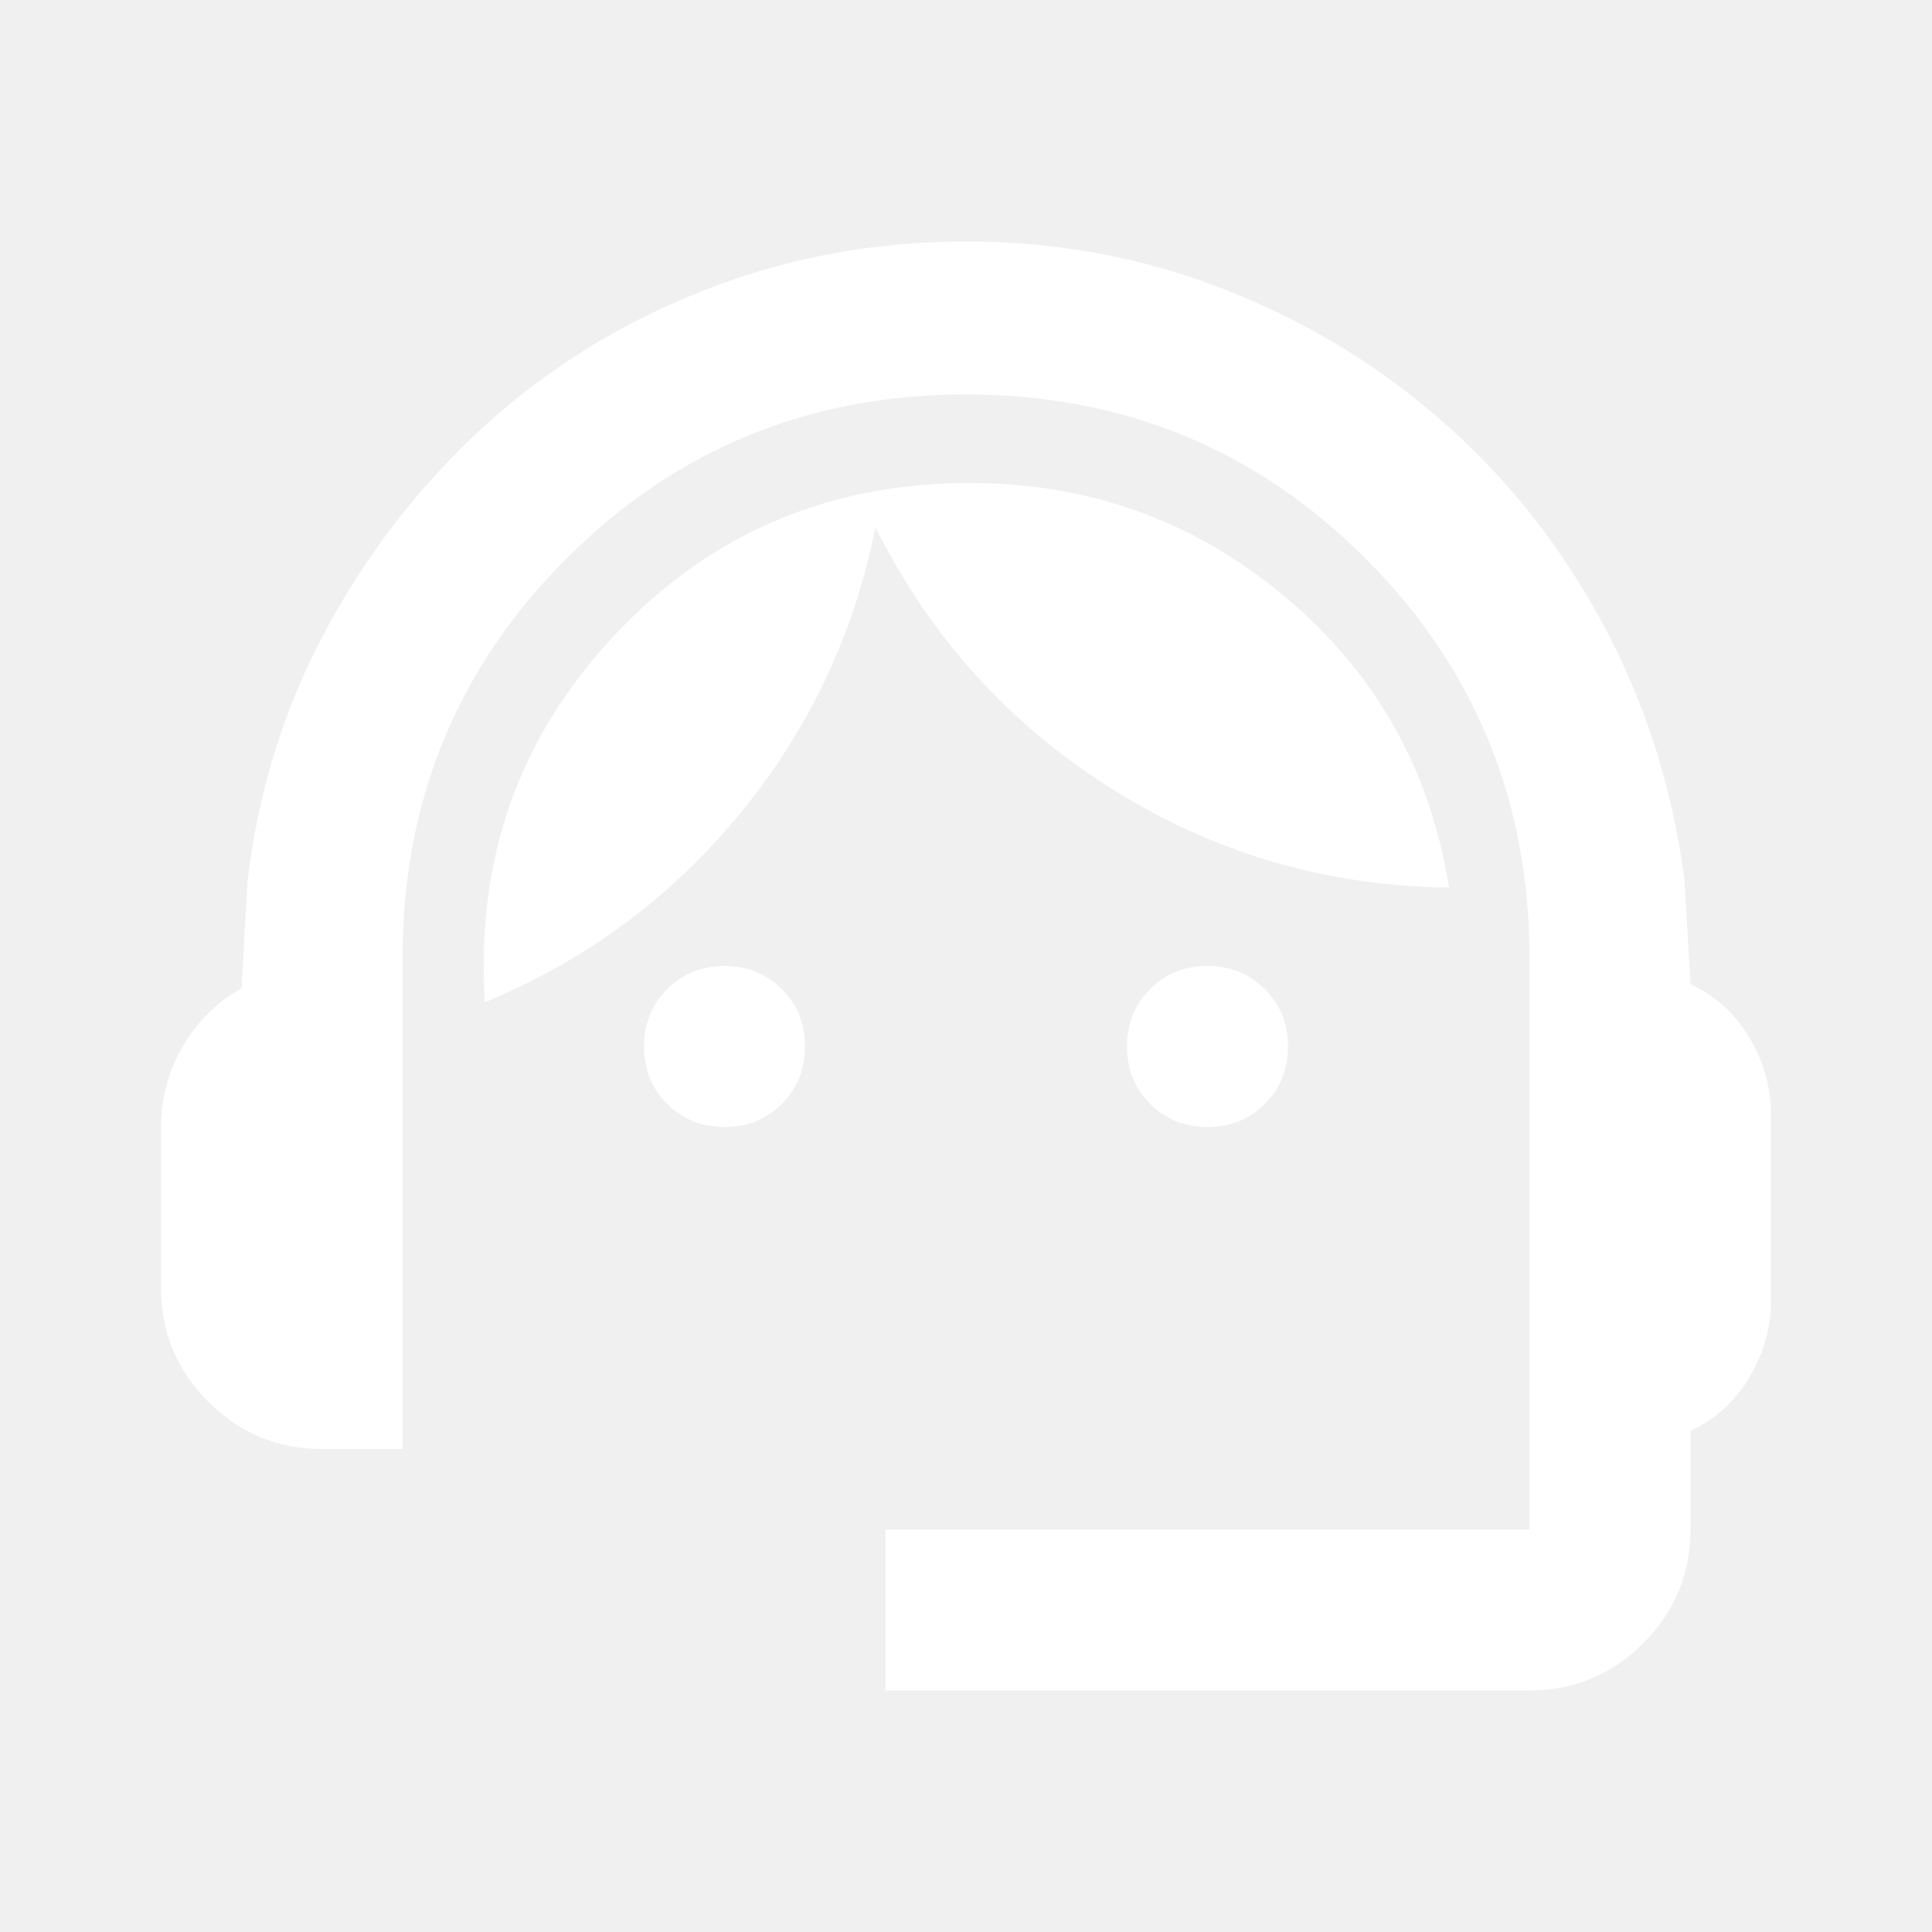
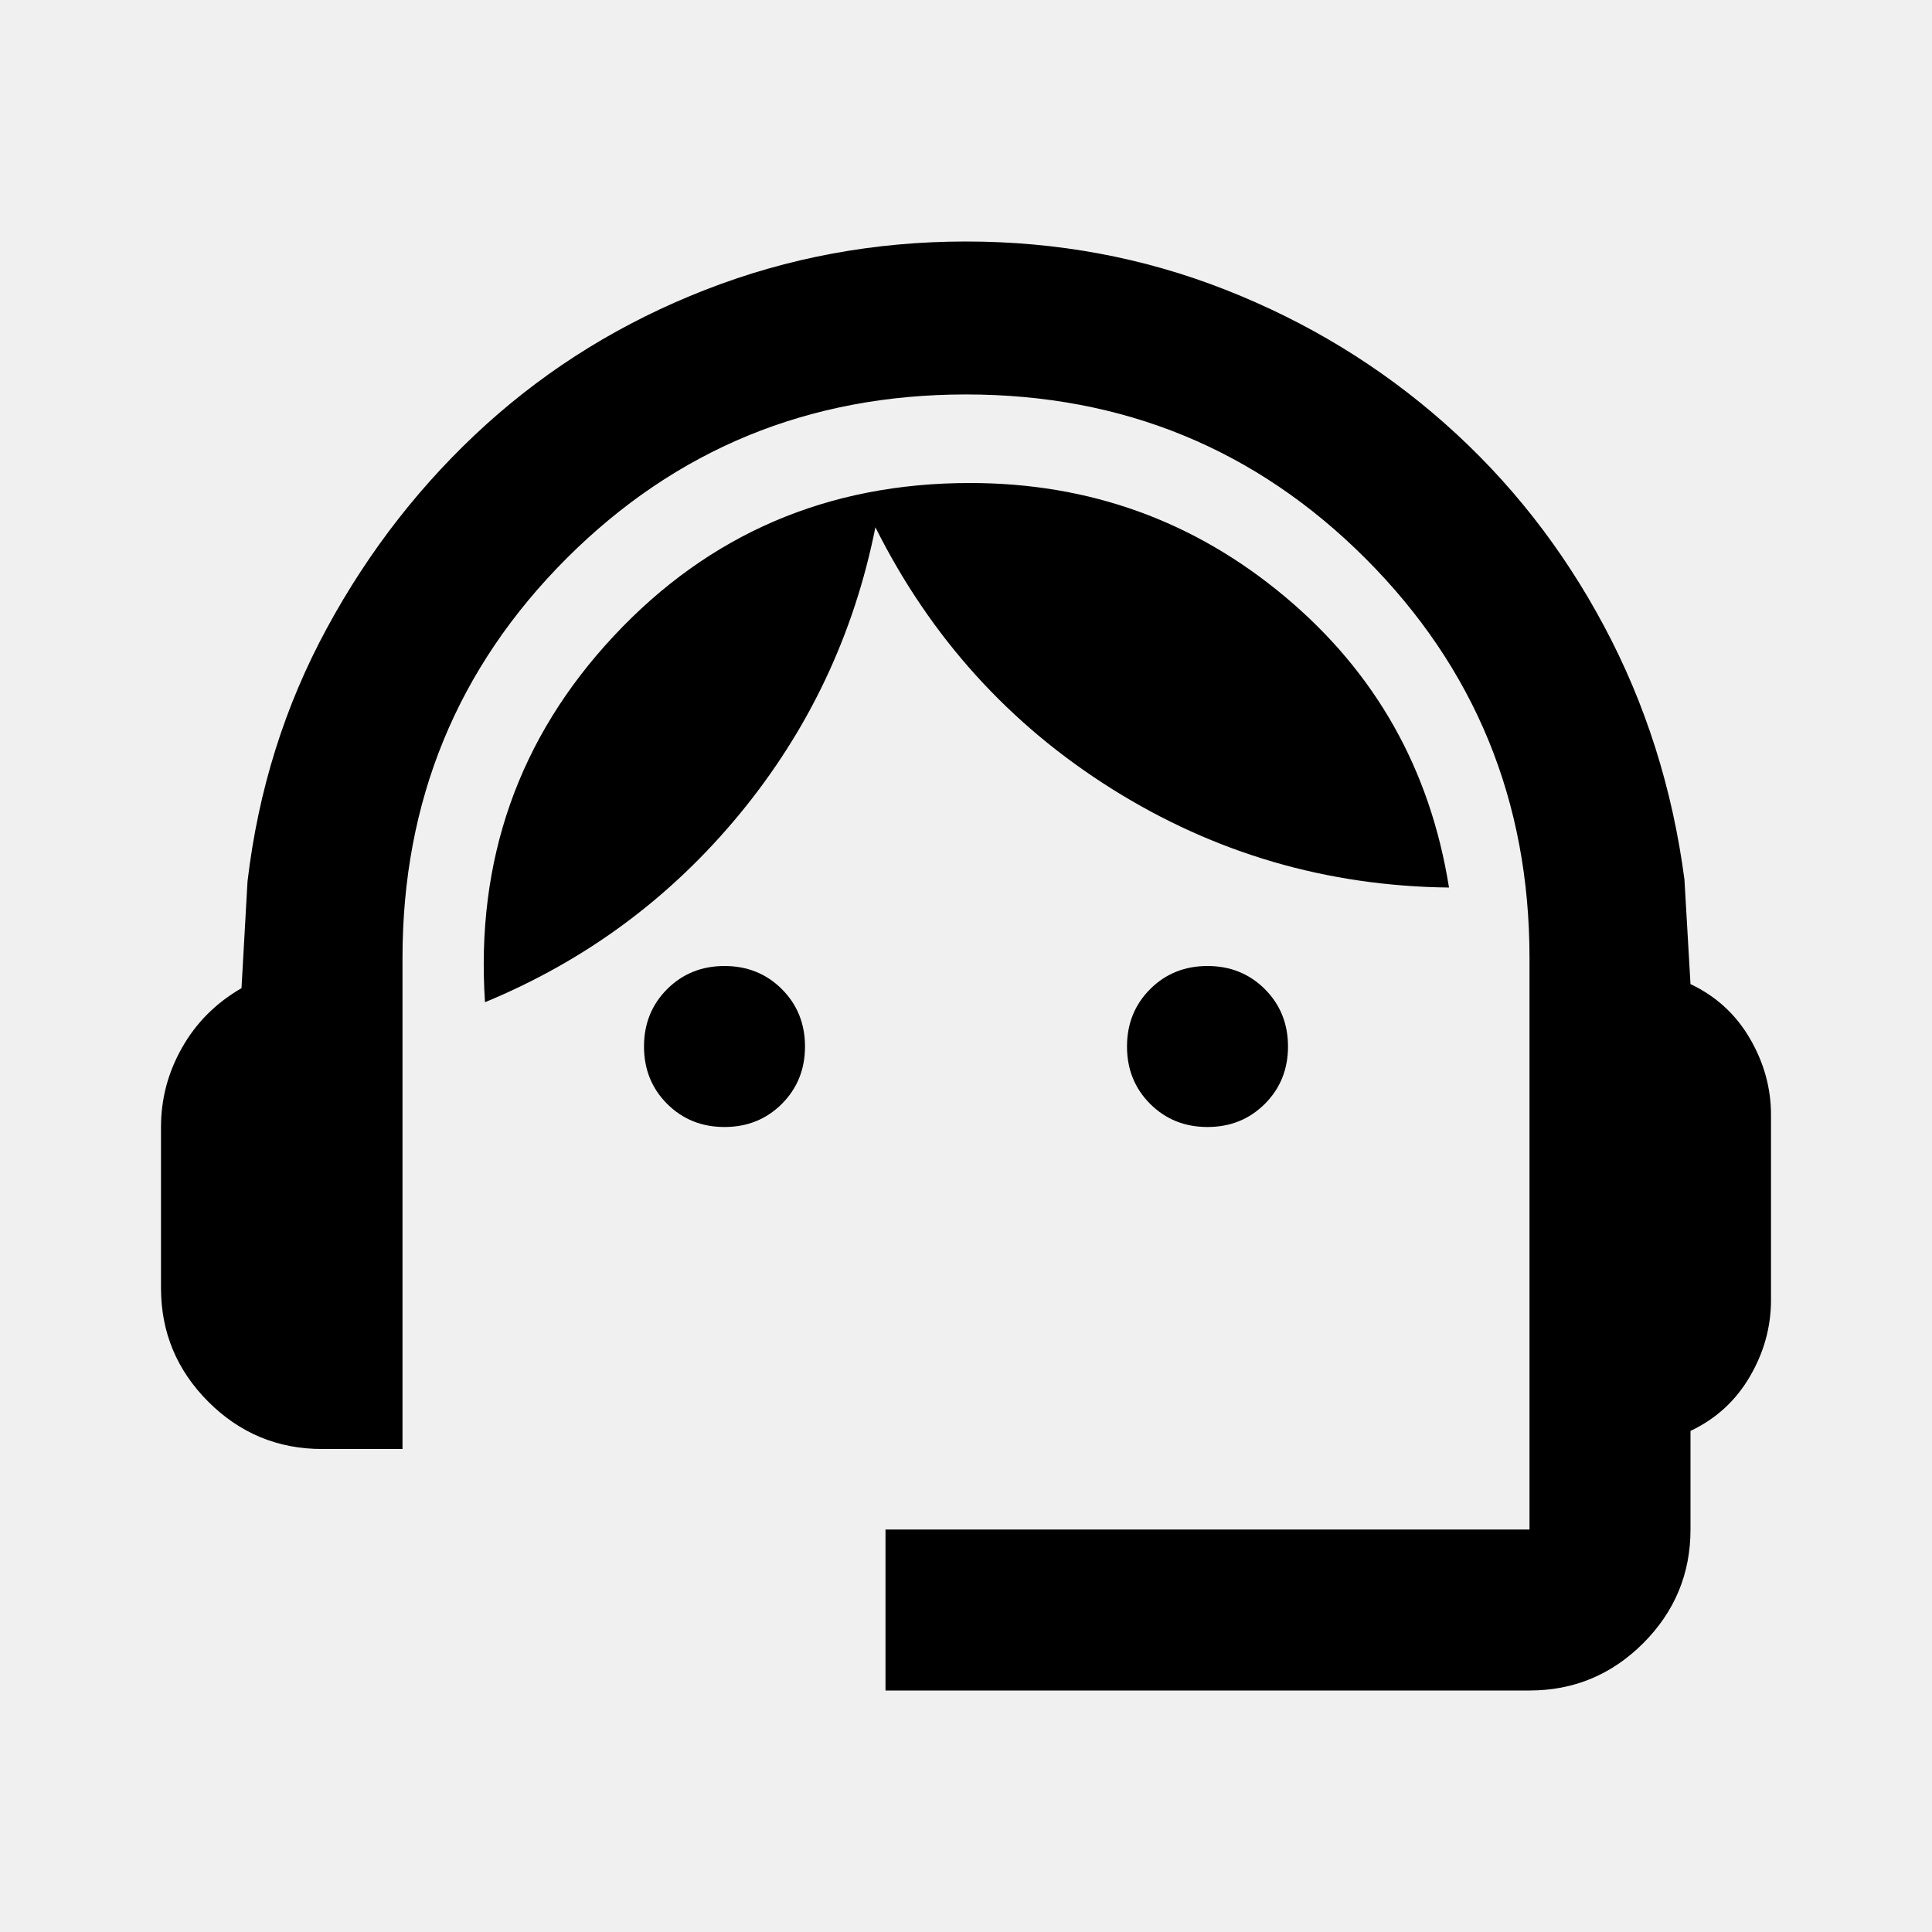
<svg xmlns="http://www.w3.org/2000/svg" width="36" height="36" viewBox="0 0 36 36" fill="currentColor">
  <mask id="mask0_215_1739" style="mask-type:alpha" maskUnits="userSpaceOnUse" x="0" y="0" width="36" height="36">
-     <rect width="36" height="36" fill="#D9D9D9" />
+     <rect width="36" height="36" fill="currentColor" />
  </mask>
  <g mask="url(#mask0_215_1739)">
-     <path d="M16.5 31.5V28.5H28.5V17.85C28.5 14.925 27.481 12.444 25.444 10.406C23.406 8.369 20.925 7.35 18 7.35C15.075 7.35 12.594 8.369 10.556 10.406C8.519 12.444 7.5 14.925 7.5 17.85V27H6C5.175 27 4.469 26.706 3.881 26.119C3.294 25.531 3 24.825 3 24V21C3 20.475 3.131 19.981 3.394 19.519C3.656 19.056 4.025 18.688 4.5 18.413L4.612 16.425C4.812 14.725 5.306 13.15 6.094 11.7C6.881 10.25 7.869 8.988 9.056 7.912C10.244 6.838 11.606 6 13.144 5.4C14.681 4.8 16.3 4.5 18 4.5C19.7 4.5 21.312 4.8 22.837 5.4C24.363 6 25.725 6.831 26.925 7.894C28.125 8.956 29.113 10.213 29.887 11.662C30.663 13.113 31.163 14.688 31.387 16.387L31.5 18.337C31.975 18.562 32.344 18.9 32.606 19.35C32.869 19.8 33 20.275 33 20.775V24.225C33 24.725 32.869 25.2 32.606 25.65C32.344 26.1 31.975 26.438 31.5 26.663V28.5C31.5 29.325 31.206 30.031 30.619 30.619C30.031 31.206 29.325 31.5 28.5 31.5H16.5ZM13.5 21C13.075 21 12.719 20.856 12.431 20.569C12.144 20.281 12 19.925 12 19.5C12 19.075 12.144 18.719 12.431 18.431C12.719 18.144 13.075 18 13.5 18C13.925 18 14.281 18.144 14.569 18.431C14.856 18.719 15 19.075 15 19.5C15 19.925 14.856 20.281 14.569 20.569C14.281 20.856 13.925 21 13.5 21ZM22.5 21C22.075 21 21.719 20.856 21.431 20.569C21.144 20.281 21 19.925 21 19.5C21 19.075 21.144 18.719 21.431 18.431C21.719 18.144 22.075 18 22.5 18C22.925 18 23.281 18.144 23.569 18.431C23.856 18.719 24 19.075 24 19.5C24 19.925 23.856 20.281 23.569 20.569C23.281 20.856 22.925 21 22.5 21ZM9.037 18.675C8.863 16.025 9.662 13.75 11.438 11.85C13.213 9.95 15.425 9 18.075 9C20.3 9 22.256 9.706 23.944 11.119C25.631 12.531 26.65 14.338 27 16.538C24.725 16.512 22.631 15.9 20.719 14.7C18.806 13.5 17.337 11.875 16.312 9.825C15.912 11.825 15.069 13.606 13.781 15.169C12.494 16.731 10.912 17.9 9.037 18.675Z" fill="white" />
+     <path d="M16.5 31.5V28.5H28.5V17.85C28.5 14.925 27.481 12.444 25.444 10.406C23.406 8.369 20.925 7.35 18 7.35C15.075 7.35 12.594 8.369 10.556 10.406C8.519 12.444 7.5 14.925 7.5 17.85V27H6C5.175 27 4.469 26.706 3.881 26.119C3.294 25.531 3 24.825 3 24V21C3 20.475 3.131 19.981 3.394 19.519C3.656 19.056 4.025 18.688 4.5 18.413L4.612 16.425C4.812 14.725 5.306 13.15 6.094 11.7C6.881 10.25 7.869 8.988 9.056 7.912C10.244 6.838 11.606 6 13.144 5.4C14.681 4.8 16.3 4.5 18 4.5C19.7 4.5 21.312 4.8 22.837 5.4C24.363 6 25.725 6.831 26.925 7.894C28.125 8.956 29.113 10.213 29.887 11.662C30.663 13.113 31.163 14.688 31.387 16.387L31.5 18.337C31.975 18.562 32.344 18.9 32.606 19.35C32.869 19.8 33 20.275 33 20.775V24.225C33 24.725 32.869 25.2 32.606 25.65C32.344 26.1 31.975 26.438 31.5 26.663V28.5C31.5 29.325 31.206 30.031 30.619 30.619C30.031 31.206 29.325 31.5 28.5 31.5H16.5ZM13.5 21C13.075 21 12.719 20.856 12.431 20.569C12.144 20.281 12 19.925 12 19.5C12 19.075 12.144 18.719 12.431 18.431C12.719 18.144 13.075 18 13.5 18C13.925 18 14.281 18.144 14.569 18.431C14.856 18.719 15 19.075 15 19.5C15 19.925 14.856 20.281 14.569 20.569C14.281 20.856 13.925 21 13.5 21ZM22.5 21C22.075 21 21.719 20.856 21.431 20.569C21.144 20.281 21 19.925 21 19.5C21 19.075 21.144 18.719 21.431 18.431C21.719 18.144 22.075 18 22.5 18C22.925 18 23.281 18.144 23.569 18.431C23.856 18.719 24 19.075 24 19.5C24 19.925 23.856 20.281 23.569 20.569C23.281 20.856 22.925 21 22.5 21ZM9.037 18.675C8.863 16.025 9.662 13.75 11.438 11.85C13.213 9.95 15.425 9 18.075 9C20.3 9 22.256 9.706 23.944 11.119C25.631 12.531 26.65 14.338 27 16.538C24.725 16.512 22.631 15.9 20.719 14.7C18.806 13.5 17.337 11.875 16.312 9.825C15.912 11.825 15.069 13.606 13.781 15.169C12.494 16.731 10.912 17.9 9.037 18.675Z" fill="currentColor" />
  </g>
</svg>
